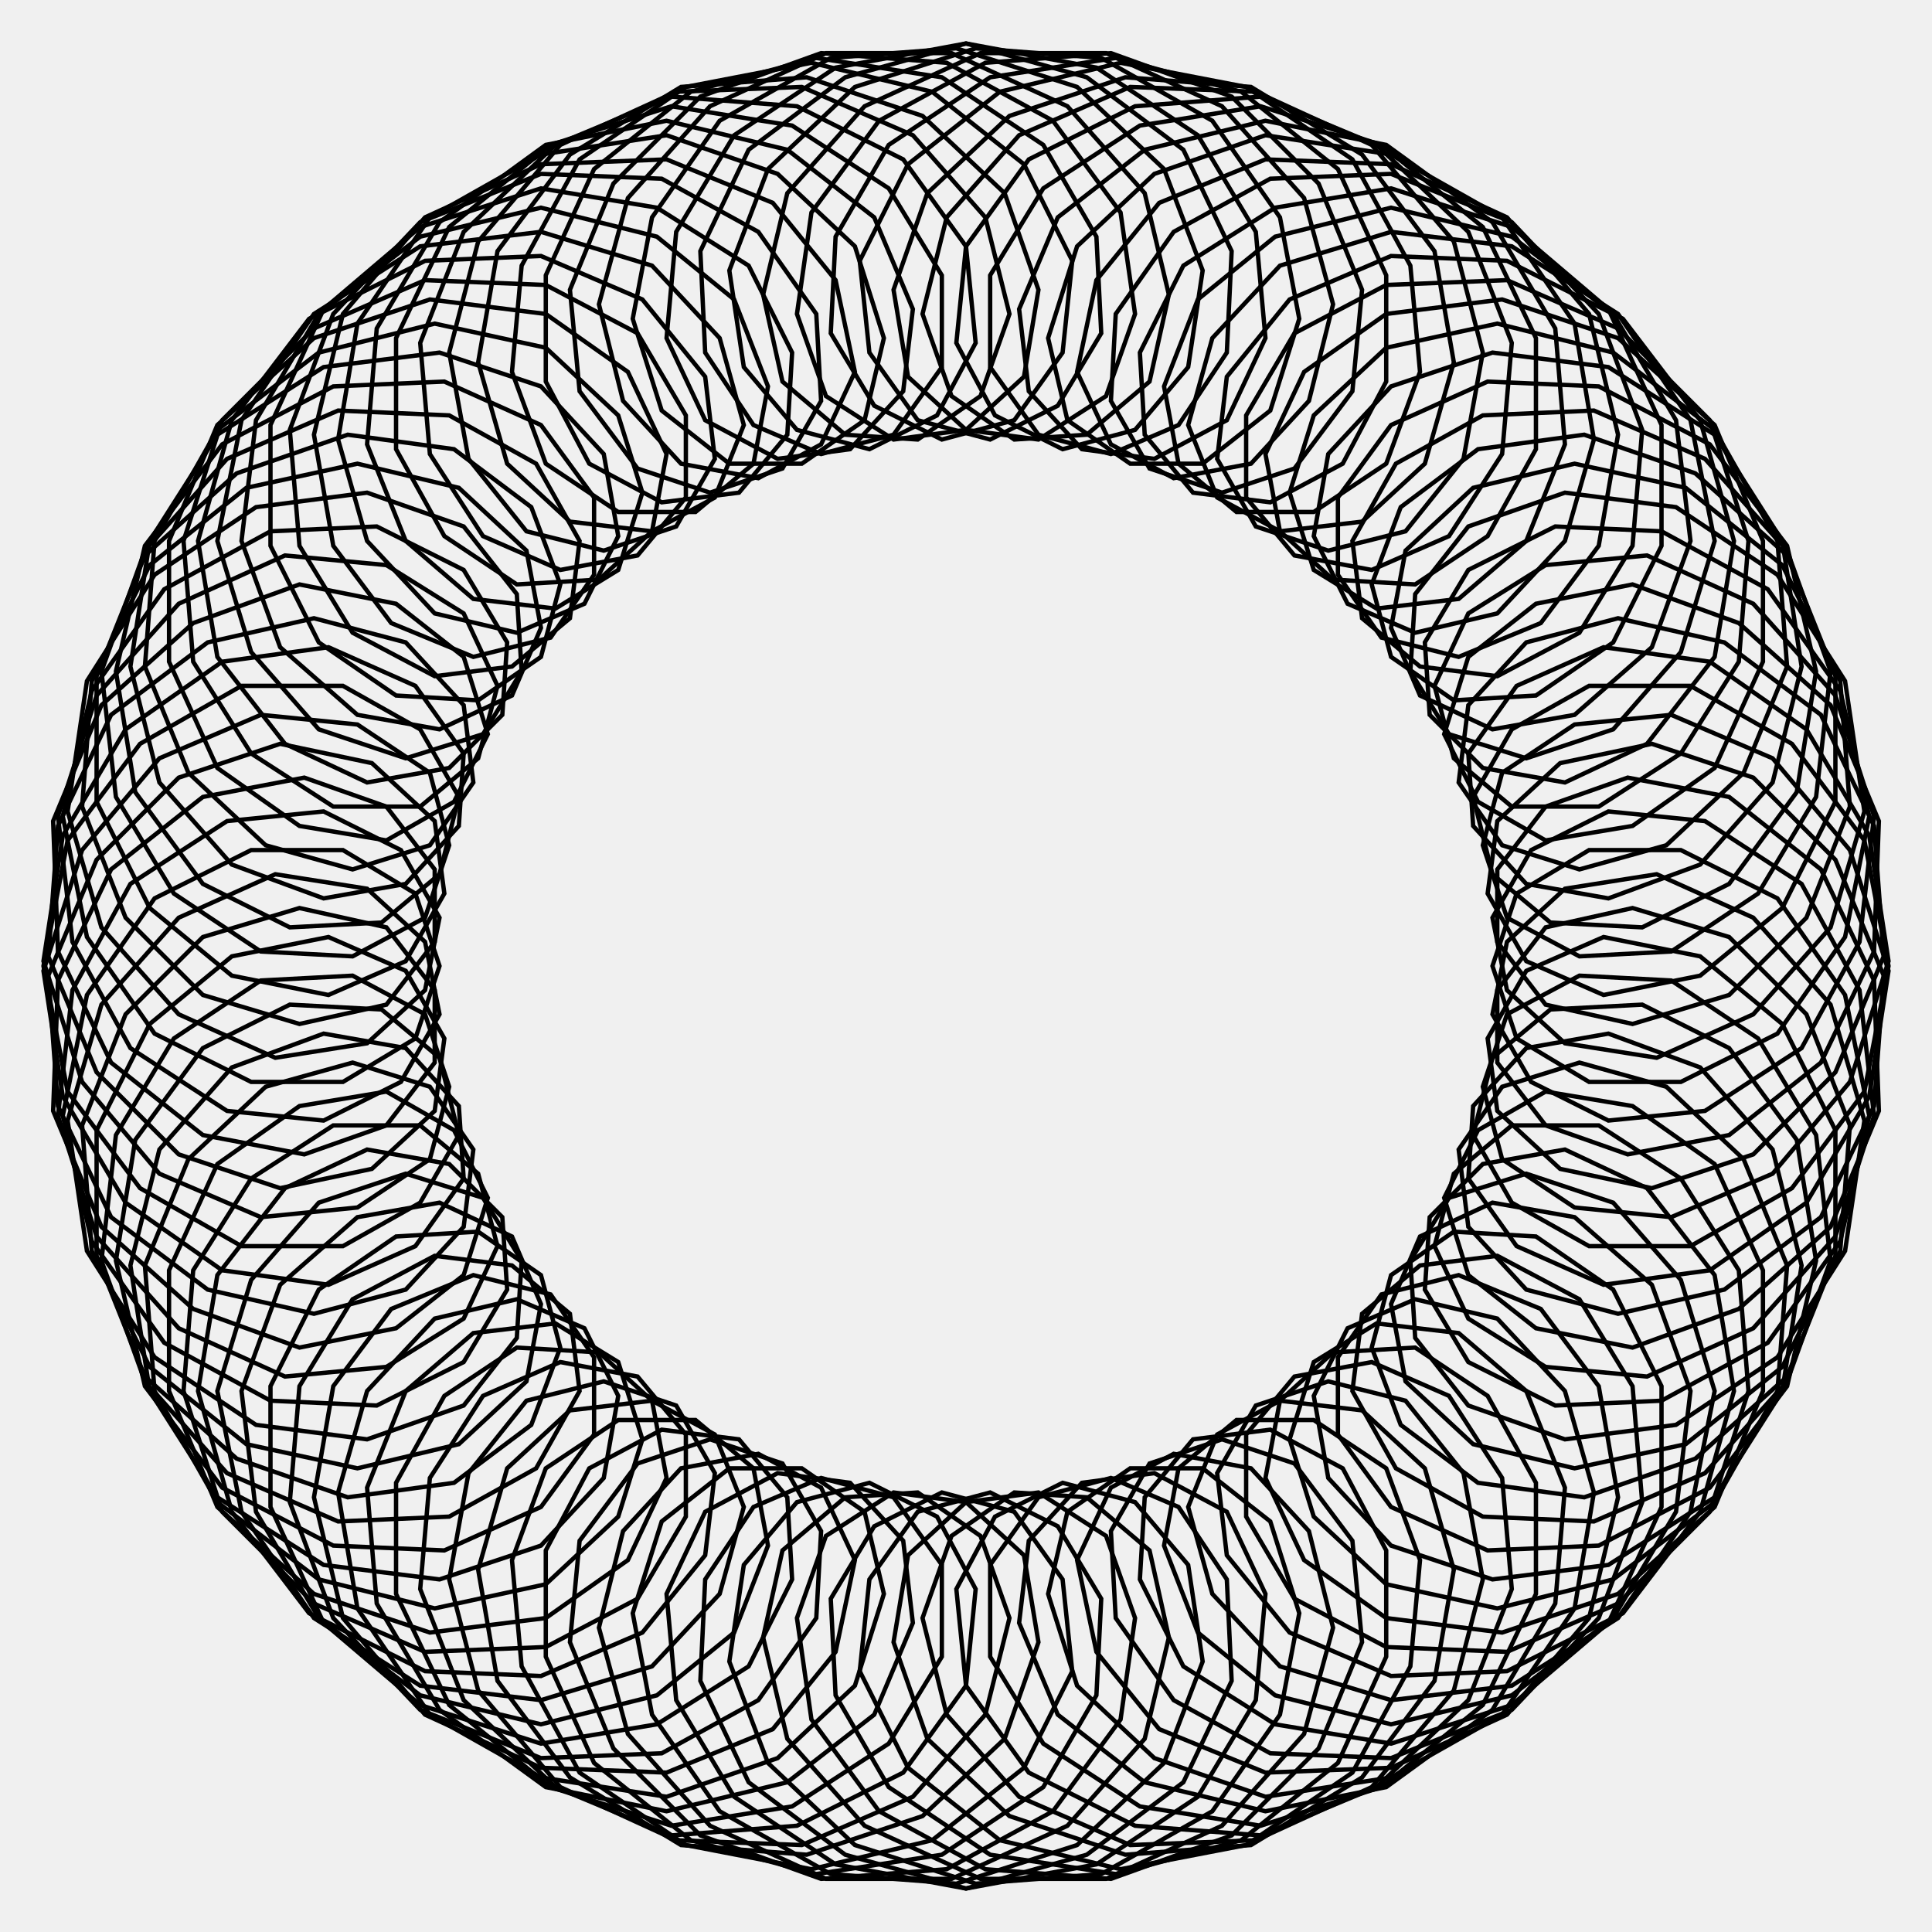
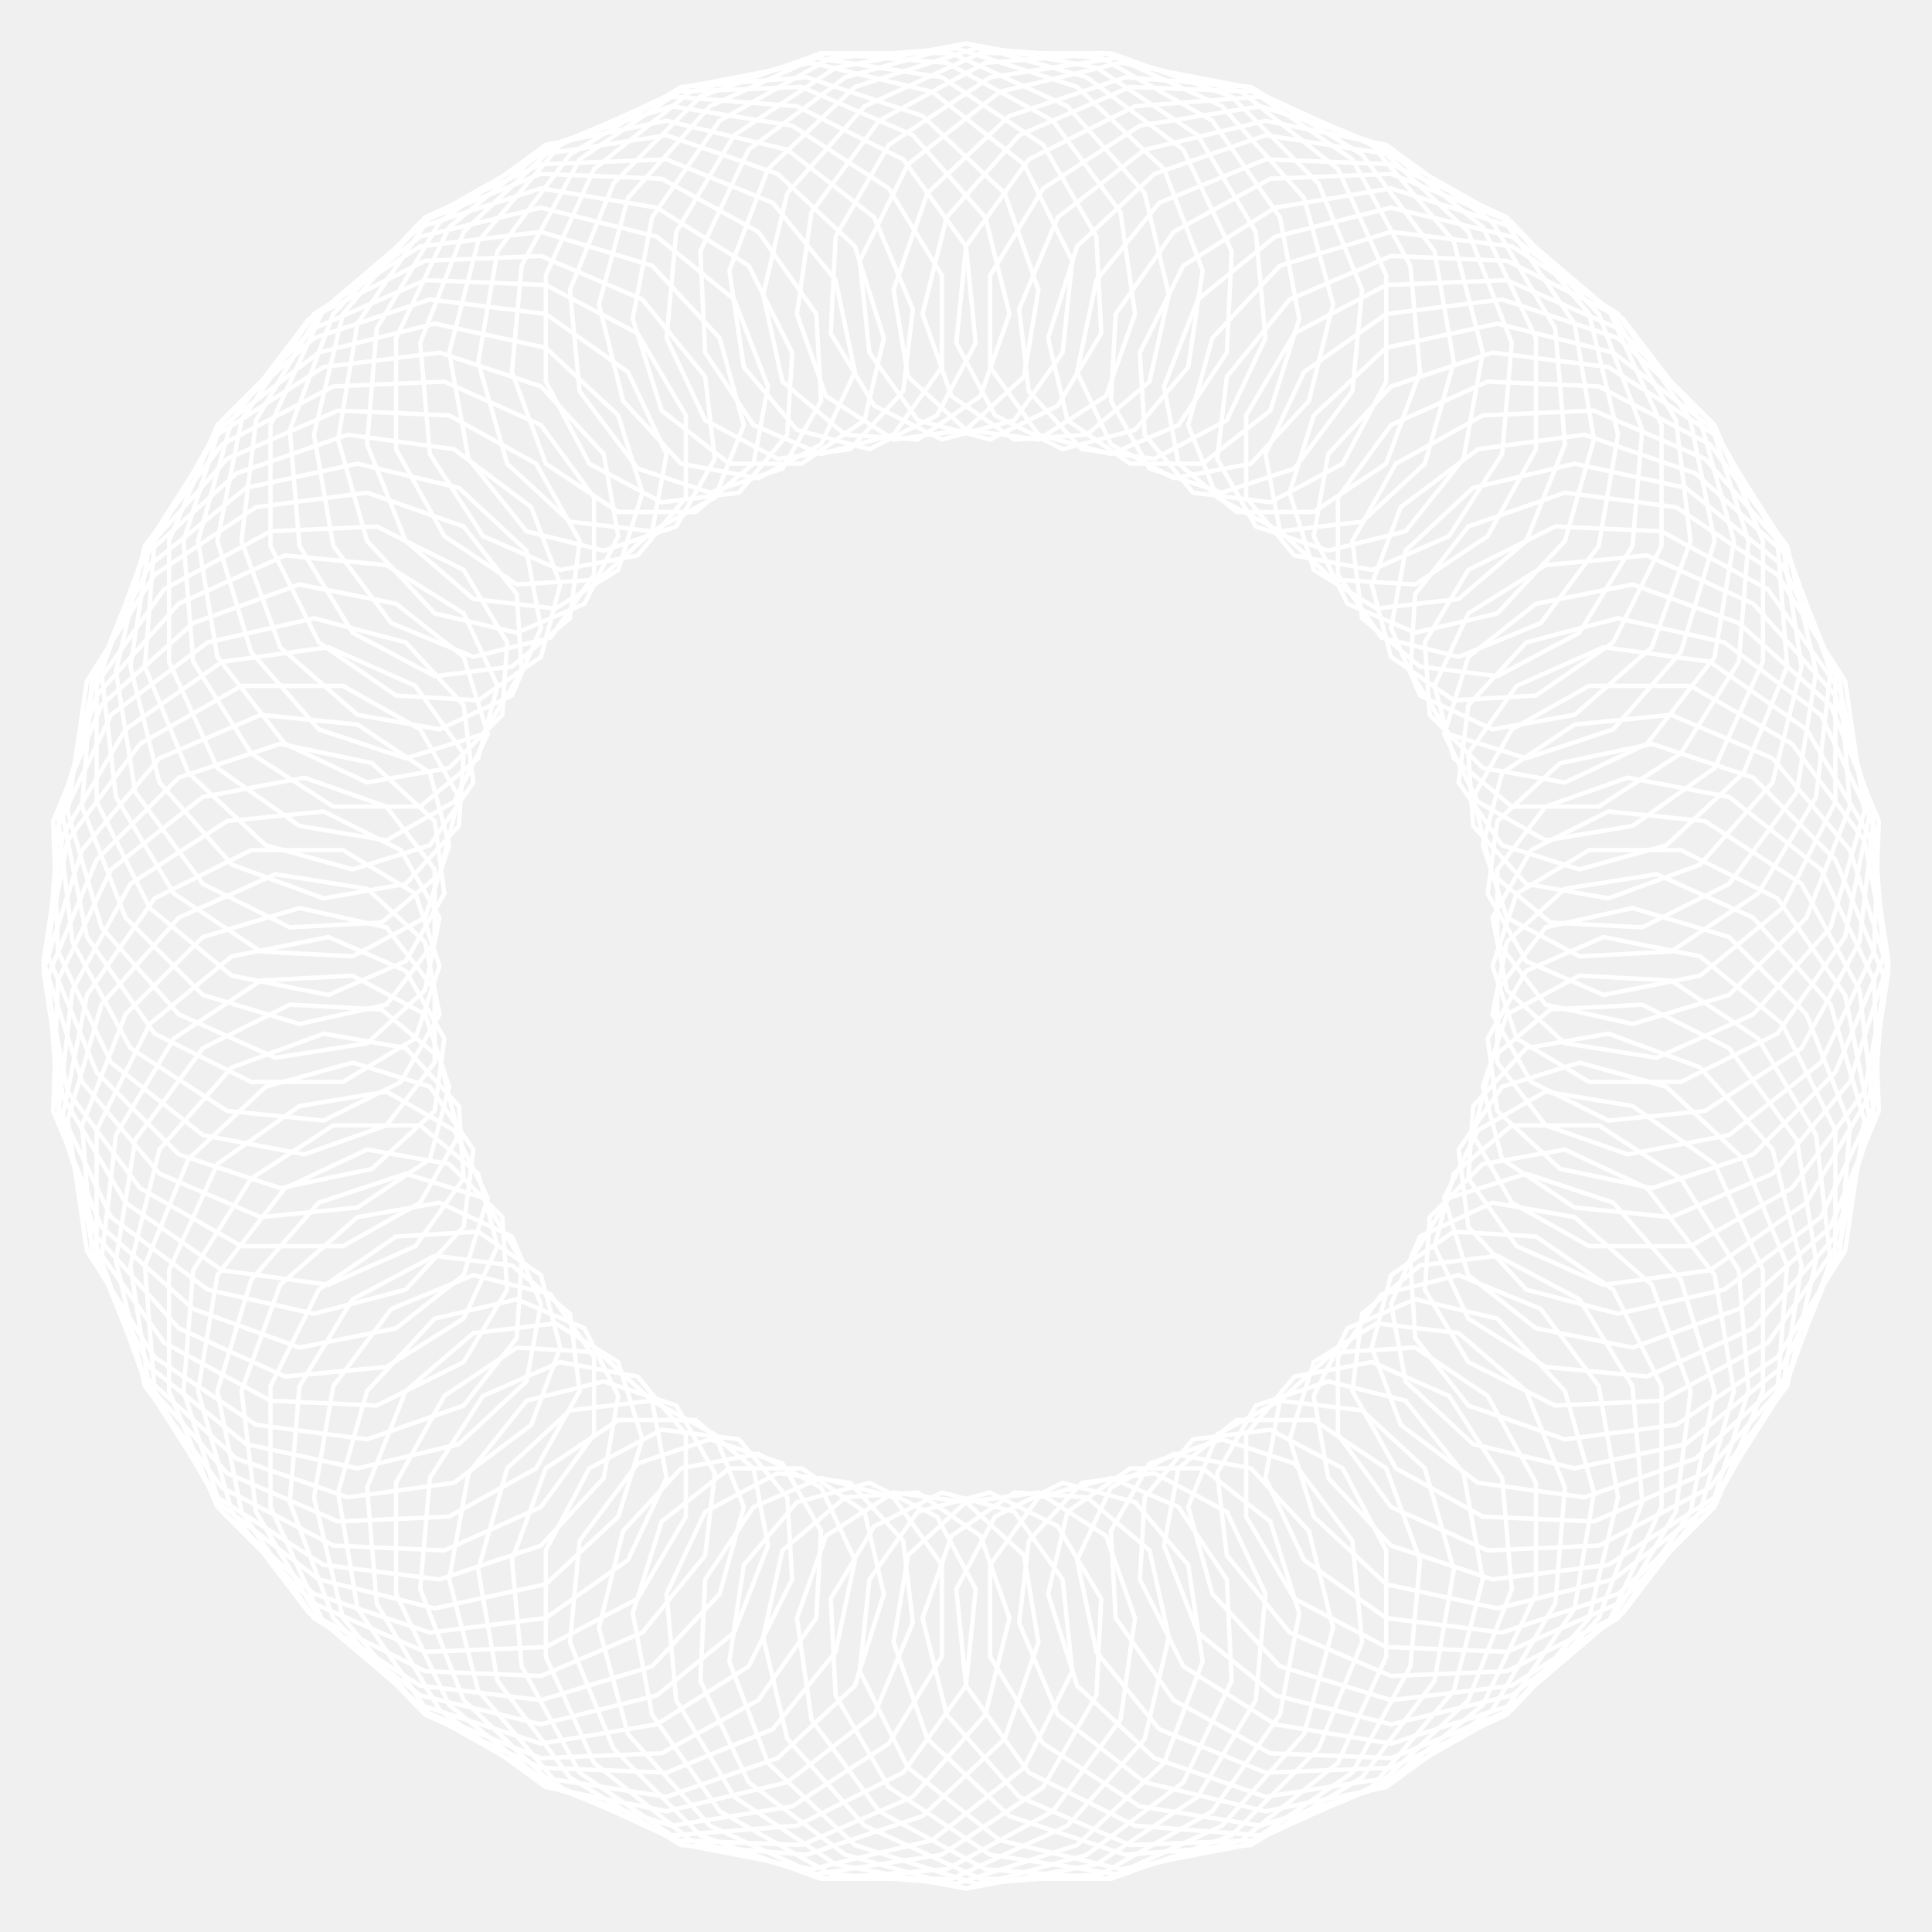
- <svg xmlns="http://www.w3.org/2000/svg" viewBox="0 0 400 400" fill="none" stroke="currentColor" stroke-width="0.9">
+ <svg xmlns="http://www.w3.org/2000/svg" viewBox="0 0 400 400" fill="none" stroke="#fff" stroke-width="0.9">
  <path d="M391 200l-5 26l-15 20l-21 12l-21 0l-16-9l-8-14l4-16l12-10l19-1l18 9l14 19l4 25l-6 26l-16 21l-23 12l-23 1l-20-9l-11-15l0-16l9-13l16-4l17 7l12 16l4 23l-6 25l-17 20l-24 11l-26 1l-22-9l-13-16l-4-19l7-15l13-7l16 3l12 13l5 20l-6 22l-17 19l-24 11l-26 0l-24-11l-16-18l-5-21l4-18l13-11l15-1l13 9l6 17l-5 20l-15 17l-23 10l-26-1l-24-11l-17-20l-6-23l4-22l12-15l16-4l15 5l8 14l-2 17l-13 16l-21 9l-24-1l-24-12l-16-21l-7-25l4-24l14-18l17-8l17 3l11 11l1 15l-9 15l-18 9l-22-1l-22-12l-15-21l-6-26l5-25l14-20l20-10l19 0l15 9l5 15l-5 15l-15 9l-19 0l-20-10l-14-20l-5-25l6-26l15-21l22-12l22-1l18 9l9 15l-1 15l-11 11l-17 3l-17-8l-14-18l-4-24l7-25l16-21l24-12l24-1l21 9l13 16l2 17l-8 14l-15 5l-16-4l-12-15l-4-22l6-23l17-20l24-11l26-1l23 10l15 17l5 20l-6 17l-13 9l-15-1l-13-11l-4-18l5-21l16-18l24-11l26 0l24 11l17 19l6 22l-5 20l-12 13l-16 3l-13-7l-7-15l4-19l13-16l22-9l26 1l24 11l17 20l6 25l-4 23l-12 16l-17 7l-16-4l-9-13l0-16l11-15l20-9l23 1l23 12l16 21l6 26l-4 25l-14 19l-18 9l-19-1l-12-10l-4-16l8-14l16-9l21 0l21 12l15 20l5 26z" />
  <path d="M383 224l-16 19l-21 9l-20-2l-15-10l-4-15l5-15l15-8l19 1l18 12l12 20l3 26l-9 25l-17 19l-23 10l-23-1l-18-10l-9-16l2-16l12-10l16-2l17 9l11 18l2 24l-9 24l-18 19l-25 10l-25-1l-20-11l-12-17l-1-18l8-14l15-5l15 5l12 16l2 21l-9 22l-18 18l-25 9l-26-2l-22-12l-14-19l-3-21l6-17l14-9l15 2l12 11l3 18l-7 20l-17 16l-24 8l-26-2l-23-14l-15-20l-4-23l6-21l13-12l17-2l13 7l6 15l-5 18l-14 15l-23 7l-25-3l-22-14l-15-22l-5-25l7-23l14-16l18-6l16 5l8 13l-1 16l-11 14l-20 7l-23-3l-21-14l-14-22l-4-27l7-24l16-18l20-9l19 3l12 11l3 15l-8 14l-16 8l-20-2l-20-13l-12-22l-3-26l8-25l17-19l22-10l21 2l16 10l7 15l-4 15l-12 10l-18 0l-17-11l-12-19l-2-25l8-25l19-19l23-10l25 1l19 10l10 17l0 17l-10 12l-16 3l-16-7l-11-17l-2-23l9-23l19-18l24-10l26 2l22 11l13 18l2 20l-8 15l-14 7l-15-4l-11-13l-3-20l8-21l18-17l25-8l26 2l23 13l14 20l4 21l-6 19l-14 11l-15 0l-13-9l-4-17l6-19l16-15l23-8l26 4l23 13l15 22l4 24l-6 21l-14 15l-17 4l-14-6l-7-14l3-17l13-14l21-7l24 3l22 14l14 22l4 26l-6 24l-15 17l-19 7l-17-3l-11-12l-1-15l10-14l18-8l22 3l20 14l13 22l4 26l-8 25z" />
  <path d="M363 239l-21 7l-19-4l-13-12l-2-15l8-14l16-7l20 4l17 14l11 22l0 26l-10 25l-19 17l-23 8l-22-3l-16-12l-6-16l4-15l13-9l17 1l16 11l10 20l0 25l-11 24l-20 17l-25 8l-24-4l-19-12l-9-18l1-17l10-12l16-2l15 8l9 17l0 22l-10 22l-20 16l-26 7l-26-4l-21-14l-11-19l-1-20l9-15l14-7l15 4l10 14l2 19l-10 20l-19 15l-25 6l-26-5l-22-15l-12-22l-2-22l7-19l15-10l16 0l12 10l3 16l-7 18l-16 13l-24 6l-25-6l-21-16l-13-22l-3-25l8-22l16-14l17-3l15 7l6 14l-3 16l-14 13l-21 5l-23-5l-20-16l-12-24l-2-26l9-23l16-16l20-6l18 4l10 13l0 15l-10 13l-17 6l-21-4l-19-15l-11-23l-1-27l10-24l19-17l22-8l20 4l14 11l5 16l-7 14l-14 8l-18-3l-17-12l-10-22l0-25l10-24l20-18l24-8l24 3l17 12l8 17l-3 16l-11 10l-17 1l-15-10l-10-18l0-23l11-23l21-17l25-8l25 4l20 13l11 18l0 19l-10 14l-15 4l-14-6l-10-15l-1-21l10-21l20-15l25-7l27 5l21 14l12 20l2 22l-8 17l-15 8l-15-2l-11-12l-2-17l8-19l18-14l25-6l25 5l22 16l13 22l2 24l-8 20l-14 12l-17 2l-13-8l-5-16l5-16l15-14l23-5l24 6l21 16l13 23l2 26l-9 22l-16 15l-18 5l-16-5l-9-13l2-16l12-13l19-5l22 5l20 15l11 23l2 27l-10 24l-17 17z" />
  <path d="M337 239l-17-6l-10-13l0-15l10-13l18-4l20 6l16 16l9 23l-2 26l-12 24l-20 16l-23 5l-21-5l-14-13l-3-16l6-14l15-7l17 3l16 14l8 22l-3 25l-13 22l-21 16l-25 6l-24-6l-16-13l-7-18l3-16l12-10l16 0l15 10l7 19l-2 22l-12 22l-22 15l-26 5l-25-6l-19-15l-10-20l2-19l10-14l15-4l14 7l9 15l-1 20l-11 19l-21 14l-26 4l-26-7l-20-16l-10-22l0-22l9-17l15-8l16 2l10 12l1 17l-9 18l-19 12l-24 4l-25-8l-20-17l-11-24l0-25l10-20l16-11l17-1l13 9l4 15l-6 16l-16 12l-22 3l-23-8l-19-17l-10-25l0-26l11-22l17-14l20-4l16 7l8 14l-2 15l-13 12l-19 4l-21-7l-17-17l-10-24l2-27l11-23l20-15l22-5l19 5l12 13l2 16l-9 13l-16 5l-18-5l-16-15l-9-22l2-26l13-23l21-16l24-6l23 5l15 14l5 16l-5 16l-13 8l-17-2l-14-12l-8-20l2-24l13-22l22-16l25-5l25 6l18 14l8 19l-2 17l-11 12l-15 2l-15-8l-8-17l2-22l12-20l21-14l27-5l25 7l20 15l10 21l-1 21l-10 15l-14 6l-15-4l-10-14l0-19l11-18l20-13l25-4l25 8l21 17l11 23l0 23l-10 18l-15 10l-17-1l-11-10l-3-16l8-17l17-12l24-3l24 8l20 18l10 24l0 25l-10 22l-17 12l-18 3l-14-8l-7-14l5-16l14-11l20-4l22 8l19 17l10 24l-1 27l-11 23l-19 15l-21 4z" />
  <path d="M317 224l-8-14l3-15l12-11l19-3l20 9l16 18l7 24l-4 27l-14 22l-21 14l-23 3l-20-7l-11-14l-1-16l8-13l16-5l18 6l14 16l7 23l-5 25l-15 22l-22 14l-25 3l-23-7l-14-15l-5-18l6-15l13-7l17 2l13 12l6 21l-4 23l-15 20l-23 14l-26 2l-24-8l-17-16l-7-20l3-18l12-11l15-2l14 9l6 17l-3 21l-14 19l-22 12l-26 2l-25-9l-18-18l-9-22l2-21l12-16l15-5l15 5l8 14l-1 18l-12 17l-20 11l-25 1l-25-10l-18-19l-9-24l2-24l11-18l17-9l16 2l12 10l2 16l-9 16l-18 10l-23 1l-23-10l-17-19l-9-25l3-26l12-20l18-12l19-1l15 8l5 15l-4 15l-15 10l-20 2l-21-9l-16-19l-8-25l4-26l13-22l20-14l22-3l18 8l10 14l-1 15l-11 12l-17 3l-19-7l-15-17l-6-24l4-26l14-22l22-14l24-3l21 7l13 14l3 17l-7 14l-14 6l-17-4l-14-15l-6-21l4-24l15-22l23-13l26-4l23 8l16 15l6 19l-4 17l-13 9l-15 0l-14-11l-6-19l4-21l14-20l23-13l26-2l25 8l18 17l8 21l-3 20l-11 13l-15 4l-14-7l-8-15l2-20l13-18l22-11l26-2l24 10l19 18l9 23l-2 23l-11 17l-16 7l-16-3l-10-12l0-17l10-17l19-10l25-1l23 10l19 19l8 25l-2 25l-12 19l-17 11l-18 0l-12-10l-4-15l7-15l16-10l21-2l22 10l17 19l8 25l-3 26l-12 22l-20 13l-20 2l-16-8z" />
  <path d="M309 200l5-15l15-9l19 0l20 10l14 20l5 25l-6 26l-15 21l-22 12l-22 1l-18-9l-9-15l1-15l11-11l17-3l17 8l14 18l4 24l-7 25l-16 21l-24 12l-24 1l-21-9l-13-16l-2-17l8-14l15-5l16 4l12 15l4 22l-6 23l-17 20l-24 11l-26 1l-23-10l-15-17l-5-20l6-17l13-9l15 1l13 11l4 18l-5 21l-16 18l-24 11l-26 0l-24-11l-17-19l-6-22l5-20l12-13l16-3l13 7l7 15l-4 19l-13 16l-22 9l-26-1l-24-11l-17-20l-6-25l4-23l12-16l17-7l16 4l9 13l0 16l-11 15l-20 9l-23-1l-23-12l-16-21l-6-26l4-25l14-19l18-9l19 1l12 10l4 16l-8 14l-16 9l-21 0l-21-12l-15-20l-5-26l5-26l15-20l21-12l21 0l16 9l8 14l-4 16l-12 10l-19 1l-18-9l-14-19l-4-25l6-26l16-21l23-12l23-1l20 9l11 15l0 16l-9 13l-16 4l-17-7l-12-16l-4-23l6-25l17-20l24-11l26-1l22 9l13 16l4 19l-7 15l-13 7l-16-3l-12-13l-5-20l6-22l17-19l24-11l26 0l24 11l16 18l5 21l-4 18l-13 11l-15 1l-13-9l-6-17l5-20l15-17l23-10l26 1l24 11l17 20l6 23l-4 22l-12 15l-16 4l-15-5l-8-14l2-17l13-16l21-9l24 1l24 12l16 21l7 25l-4 24l-14 18l-17 8l-17-3l-11-11l-1-15l9-15l18-9l22 1l22 12l15 21l6 26l-5 25l-14 20l-20 10l-19 0l-15-9l-5-15z" />
  <path d="M317 176l16-8l20 2l20 13l12 22l3 26l-8 25l-17 19l-22 10l-21-2l-16-10l-7-15l4-15l12-10l18 0l17 11l12 19l2 25l-8 25l-19 19l-23 10l-25-1l-19-10l-10-17l0-17l10-12l16-3l16 7l11 17l2 23l-9 23l-19 18l-24 10l-26-2l-22-11l-13-18l-2-20l8-15l14-7l15 4l11 13l3 20l-8 21l-18 17l-25 8l-26-2l-23-13l-14-20l-4-21l6-19l14-11l15 0l13 9l4 17l-6 19l-16 15l-23 8l-26-4l-23-13l-15-22l-4-24l6-21l14-15l17-4l14 6l7 14l-3 17l-13 14l-21 7l-24-3l-22-14l-14-22l-4-26l6-24l15-17l19-7l17 3l11 12l1 15l-10 14l-18 8l-22-3l-20-14l-13-22l-4-26l8-25l16-19l21-9l20 2l15 10l4 15l-5 15l-15 8l-19-1l-18-12l-12-20l-3-26l9-25l17-19l23-10l23 1l18 10l9 16l-2 16l-12 10l-16 2l-17-9l-11-18l-2-24l9-24l18-19l25-10l25 1l20 11l12 17l1 18l-8 14l-15 5l-15-5l-12-16l-2-21l9-22l18-18l25-9l26 2l22 12l14 19l3 21l-6 17l-14 9l-15-2l-12-11l-3-18l7-20l17-16l24-8l26 2l23 14l15 20l4 23l-6 21l-13 12l-17 2l-13-7l-6-15l5-18l14-15l23-7l25 3l22 14l15 22l5 25l-7 23l-14 16l-18 6l-16-5l-8-13l1-16l11-14l20-7l23 3l21 14l14 22l4 27l-7 24l-16 18l-20 9l-19-3l-12-11l-3-15l8-14z" />
  <path d="M337 161l21 4l19 15l11 23l1 27l-10 24l-19 17l-22 8l-20-4l-14-11l-5-16l7-14l14-8l18 3l17 12l10 22l0 25l-10 24l-20 18l-24 8l-24-3l-17-12l-8-17l3-16l11-10l17-1l15 10l10 18l0 23l-11 23l-21 17l-25 8l-25-4l-20-13l-11-18l0-19l10-14l15-4l14 6l10 15l1 21l-10 21l-20 15l-25 7l-27-5l-21-14l-12-20l-2-22l8-17l15-8l15 2l11 12l2 17l-8 19l-18 14l-25 6l-25-5l-22-16l-13-22l-2-24l8-20l14-12l17-2l13 8l5 16l-5 16l-15 14l-23 5l-24-6l-21-16l-13-23l-2-26l9-22l16-15l18-5l16 5l9 13l-2 16l-12 13l-19 5l-22-5l-20-15l-11-23l-2-27l10-24l17-17l21-7l19 4l13 12l2 15l-8 14l-16 7l-20-4l-17-14l-11-22l0-26l10-25l19-17l23-8l22 3l16 12l6 16l-4 15l-13 9l-17-1l-16-11l-10-20l0-25l11-24l20-17l25-8l24 4l19 12l9 18l-1 17l-10 12l-16 2l-15-8l-9-17l0-22l10-22l20-16l26-7l26 4l21 14l11 19l1 20l-9 15l-14 7l-15-4l-10-14l-2-19l10-20l19-15l25-6l26 5l22 15l12 22l2 22l-7 19l-15 10l-16 0l-12-10l-3-16l7-18l16-13l24-6l25 6l21 16l13 22l3 25l-8 22l-16 14l-17 3l-15-7l-6-14l3-16l14-13l21-5l23 5l20 16l12 24l2 26l-9 23l-16 16l-20 6l-18-4l-10-13l0-15l10-13l17-6z" />
  <path d="M363 161l17 17l10 24l-2 27l-11 23l-20 15l-22 5l-19-5l-12-13l-2-16l9-13l16-5l18 5l16 15l9 22l-2 26l-13 23l-21 16l-24 6l-23-5l-15-14l-5-16l5-16l13-8l17 2l14 12l8 20l-2 24l-13 22l-22 16l-25 5l-25-6l-18-14l-8-19l2-17l11-12l15-2l15 8l8 17l-2 22l-12 20l-21 14l-27 5l-25-7l-20-15l-10-21l1-21l10-15l14-6l15 4l10 14l0 19l-11 18l-20 13l-25 4l-25-8l-21-17l-11-23l0-23l10-18l15-10l17 1l11 10l3 16l-8 17l-17 12l-24 3l-24-8l-20-18l-10-24l0-25l10-22l17-12l18-3l14 8l7 14l-5 16l-14 11l-20 4l-22-8l-19-17l-10-24l1-27l11-23l19-15l21-4l17 6l10 13l0 15l-10 13l-18 4l-20-6l-16-16l-9-23l2-26l12-24l20-16l23-5l21 5l14 13l3 16l-6 14l-15 7l-17-3l-16-14l-8-22l3-25l13-22l21-16l25-6l24 6l16 13l7 18l-3 16l-12 10l-16 0l-15-10l-7-19l2-22l12-22l22-15l26-5l25 6l19 15l10 20l-2 19l-10 14l-15 4l-14-7l-9-15l1-20l11-19l21-14l26-4l26 7l20 16l10 22l0 22l-9 17l-15 8l-16-2l-10-12l-1-17l9-18l19-12l24-4l25 8l20 17l11 24l0 25l-10 20l-16 11l-17 1l-13-9l-4-15l6-16l16-12l22-3l23 8l19 17l10 25l0 26l-11 22l-17 14l-20 4l-16-7l-8-14l2-15l13-12l19-4l21 7z" />
  <path d="M383 176l8 25l-4 26l-13 22l-20 14l-22 3l-18-8l-10-14l1-15l11-12l17-3l19 7l15 17l6 24l-4 26l-14 22l-22 14l-24 3l-21-7l-13-14l-3-17l7-14l14-6l17 4l14 15l6 21l-4 24l-15 22l-23 13l-26 4l-23-8l-16-15l-6-19l4-17l13-9l15 0l14 11l6 19l-4 21l-14 20l-23 13l-26 2l-25-8l-18-17l-8-21l3-20l11-13l15-4l14 7l8 15l-2 20l-13 18l-22 11l-26 2l-24-10l-19-18l-9-23l2-23l11-17l16-7l16 3l10 12l0 17l-10 17l-19 10l-25 1l-23-10l-19-19l-8-25l2-25l12-19l17-11l18 0l12 10l4 15l-7 15l-16 10l-21 2l-22-10l-17-19l-8-25l3-26l12-22l20-13l20-2l16 8l8 14l-3 15l-12 11l-19 3l-20-9l-16-18l-7-24l4-27l14-22l21-14l23-3l20 7l11 14l1 16l-8 13l-16 5l-18-6l-14-16l-7-23l5-25l15-22l22-14l25-3l23 7l14 15l5 18l-6 15l-13 7l-17-2l-13-12l-6-21l4-23l15-20l23-14l26-2l24 8l17 16l7 20l-3 18l-12 11l-15 2l-14-9l-6-17l3-21l14-19l22-12l26-2l25 9l18 18l9 22l-2 21l-12 16l-15 5l-15-5l-8-14l1-18l12-17l20-11l25-1l25 10l18 19l9 24l-2 24l-11 18l-17 9l-16-2l-12-10l-2-16l9-16l18-10l23-1l23 10l17 19l9 25l-3 26l-12 20l-18 12l-19 1l-15-8l-5-15l4-15l15-10l20-2l21 9l16 19z" />
</svg>
